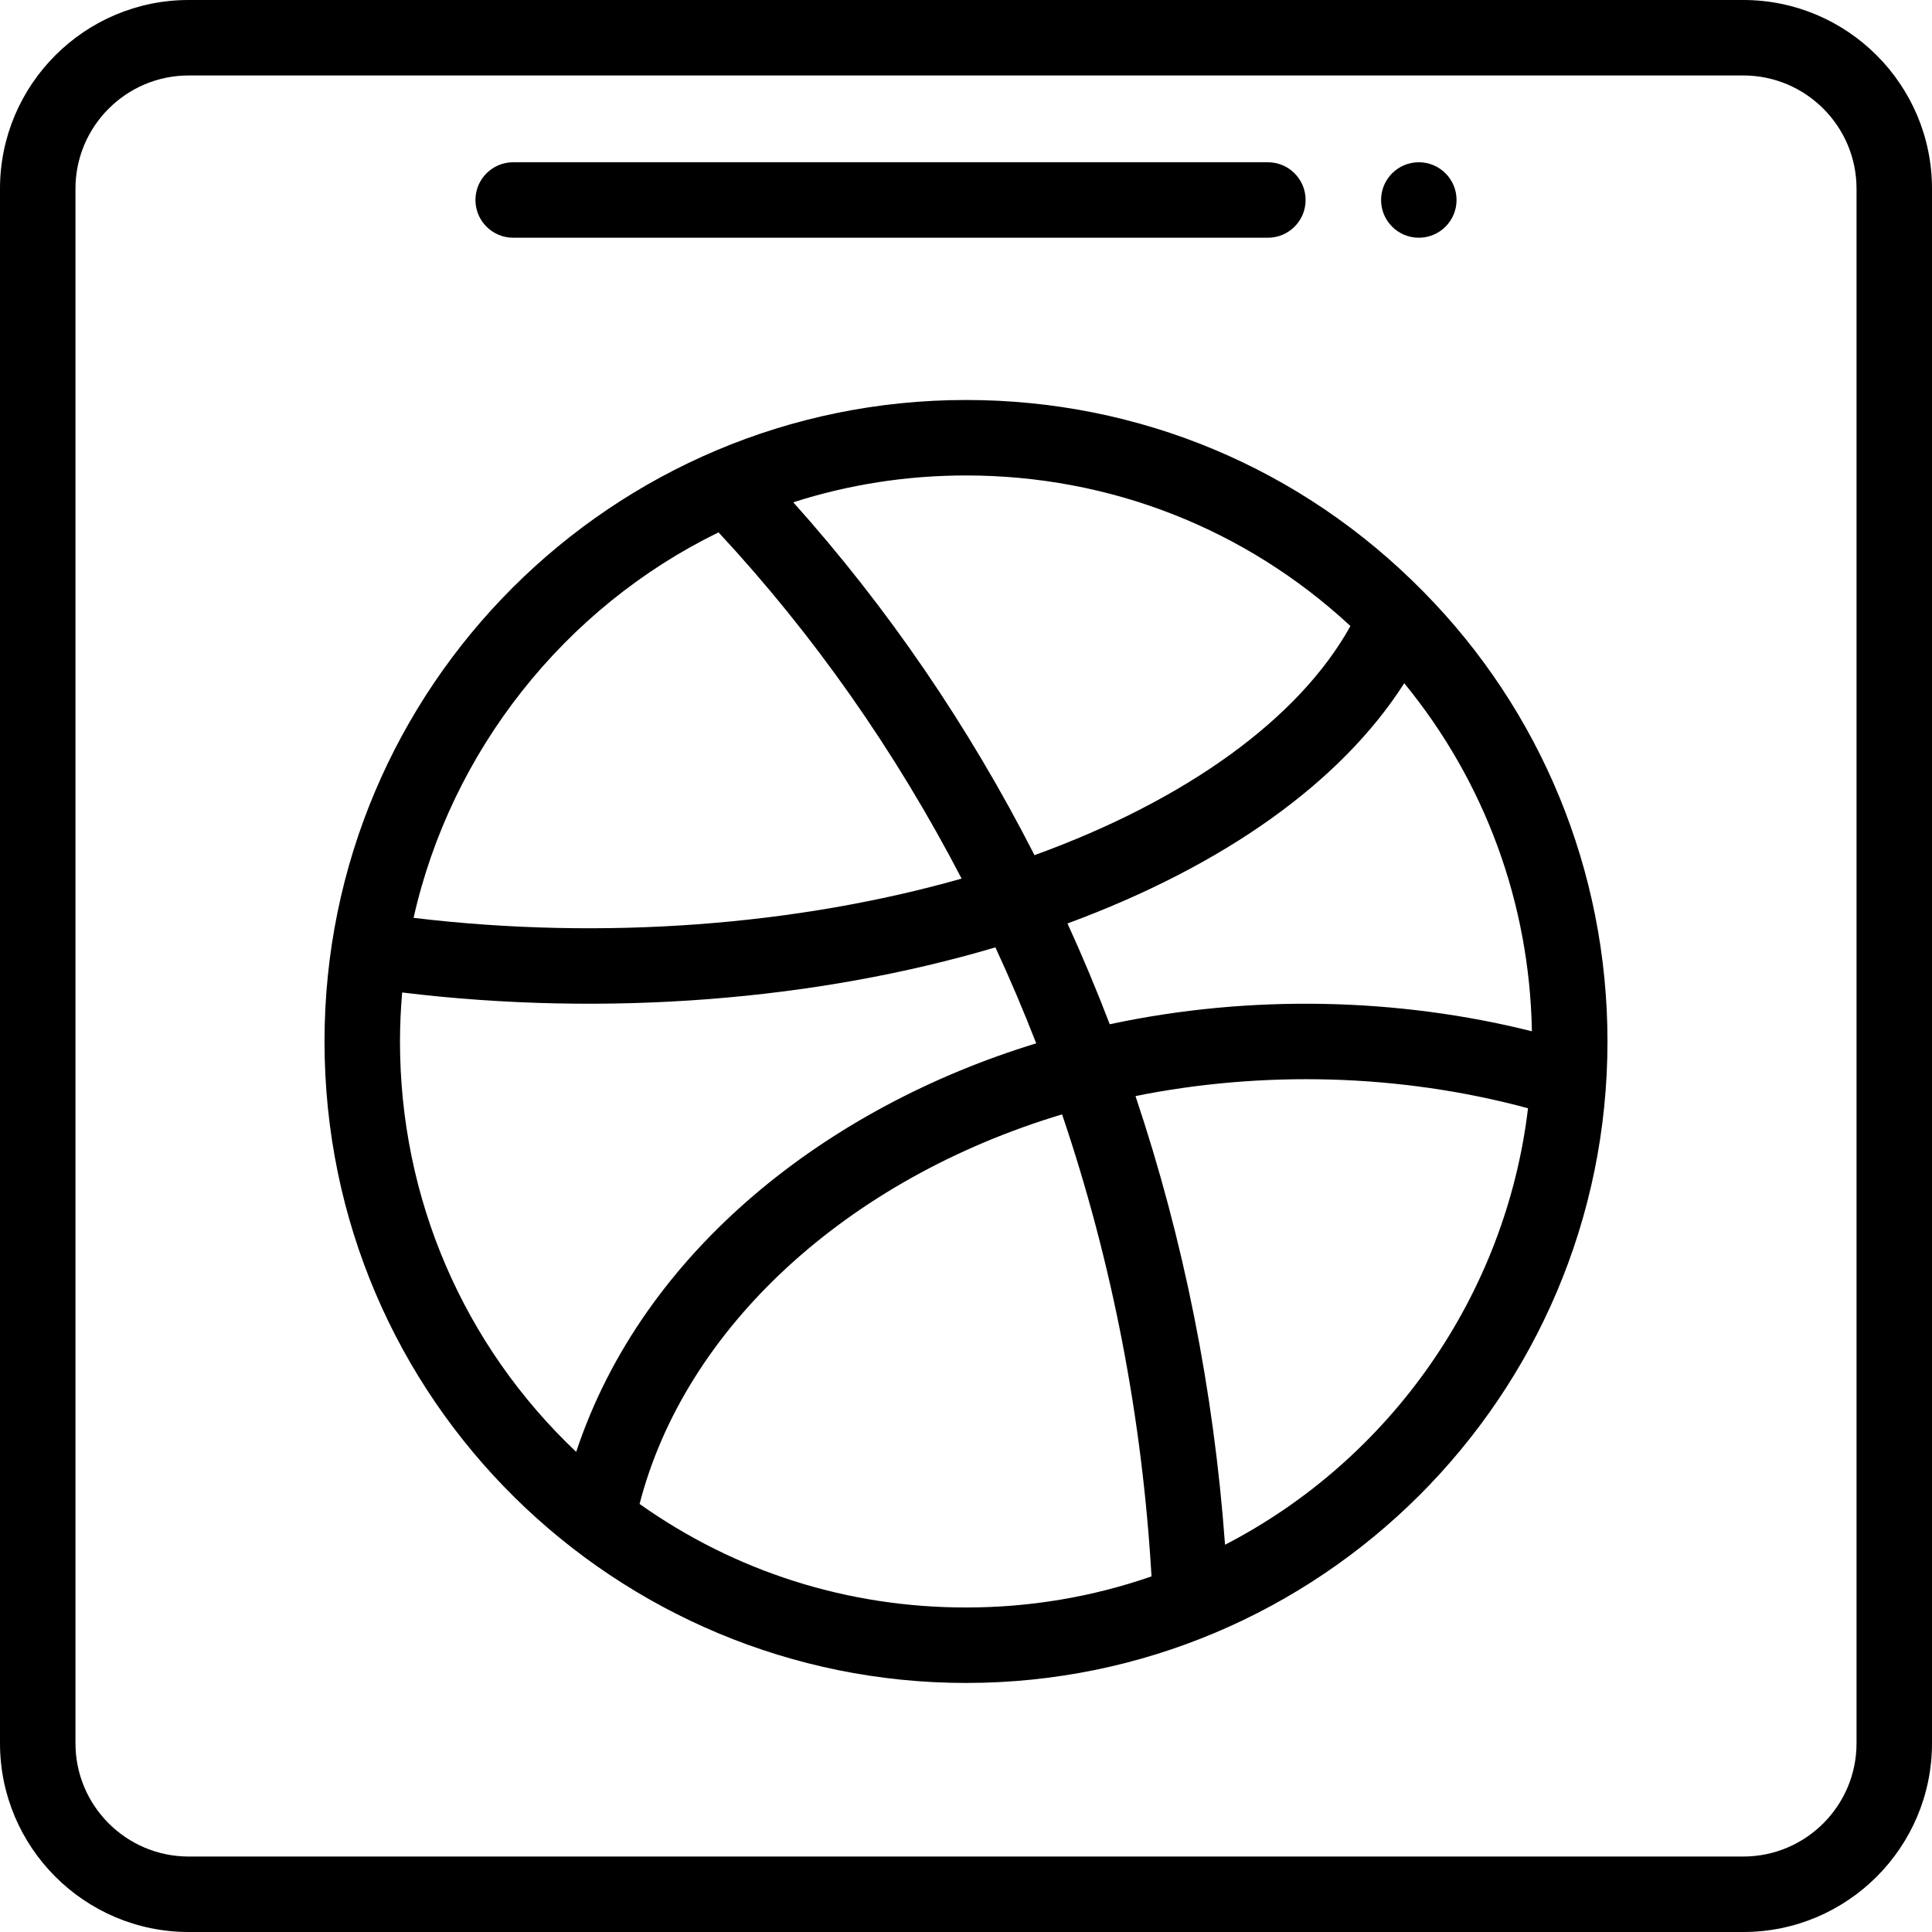
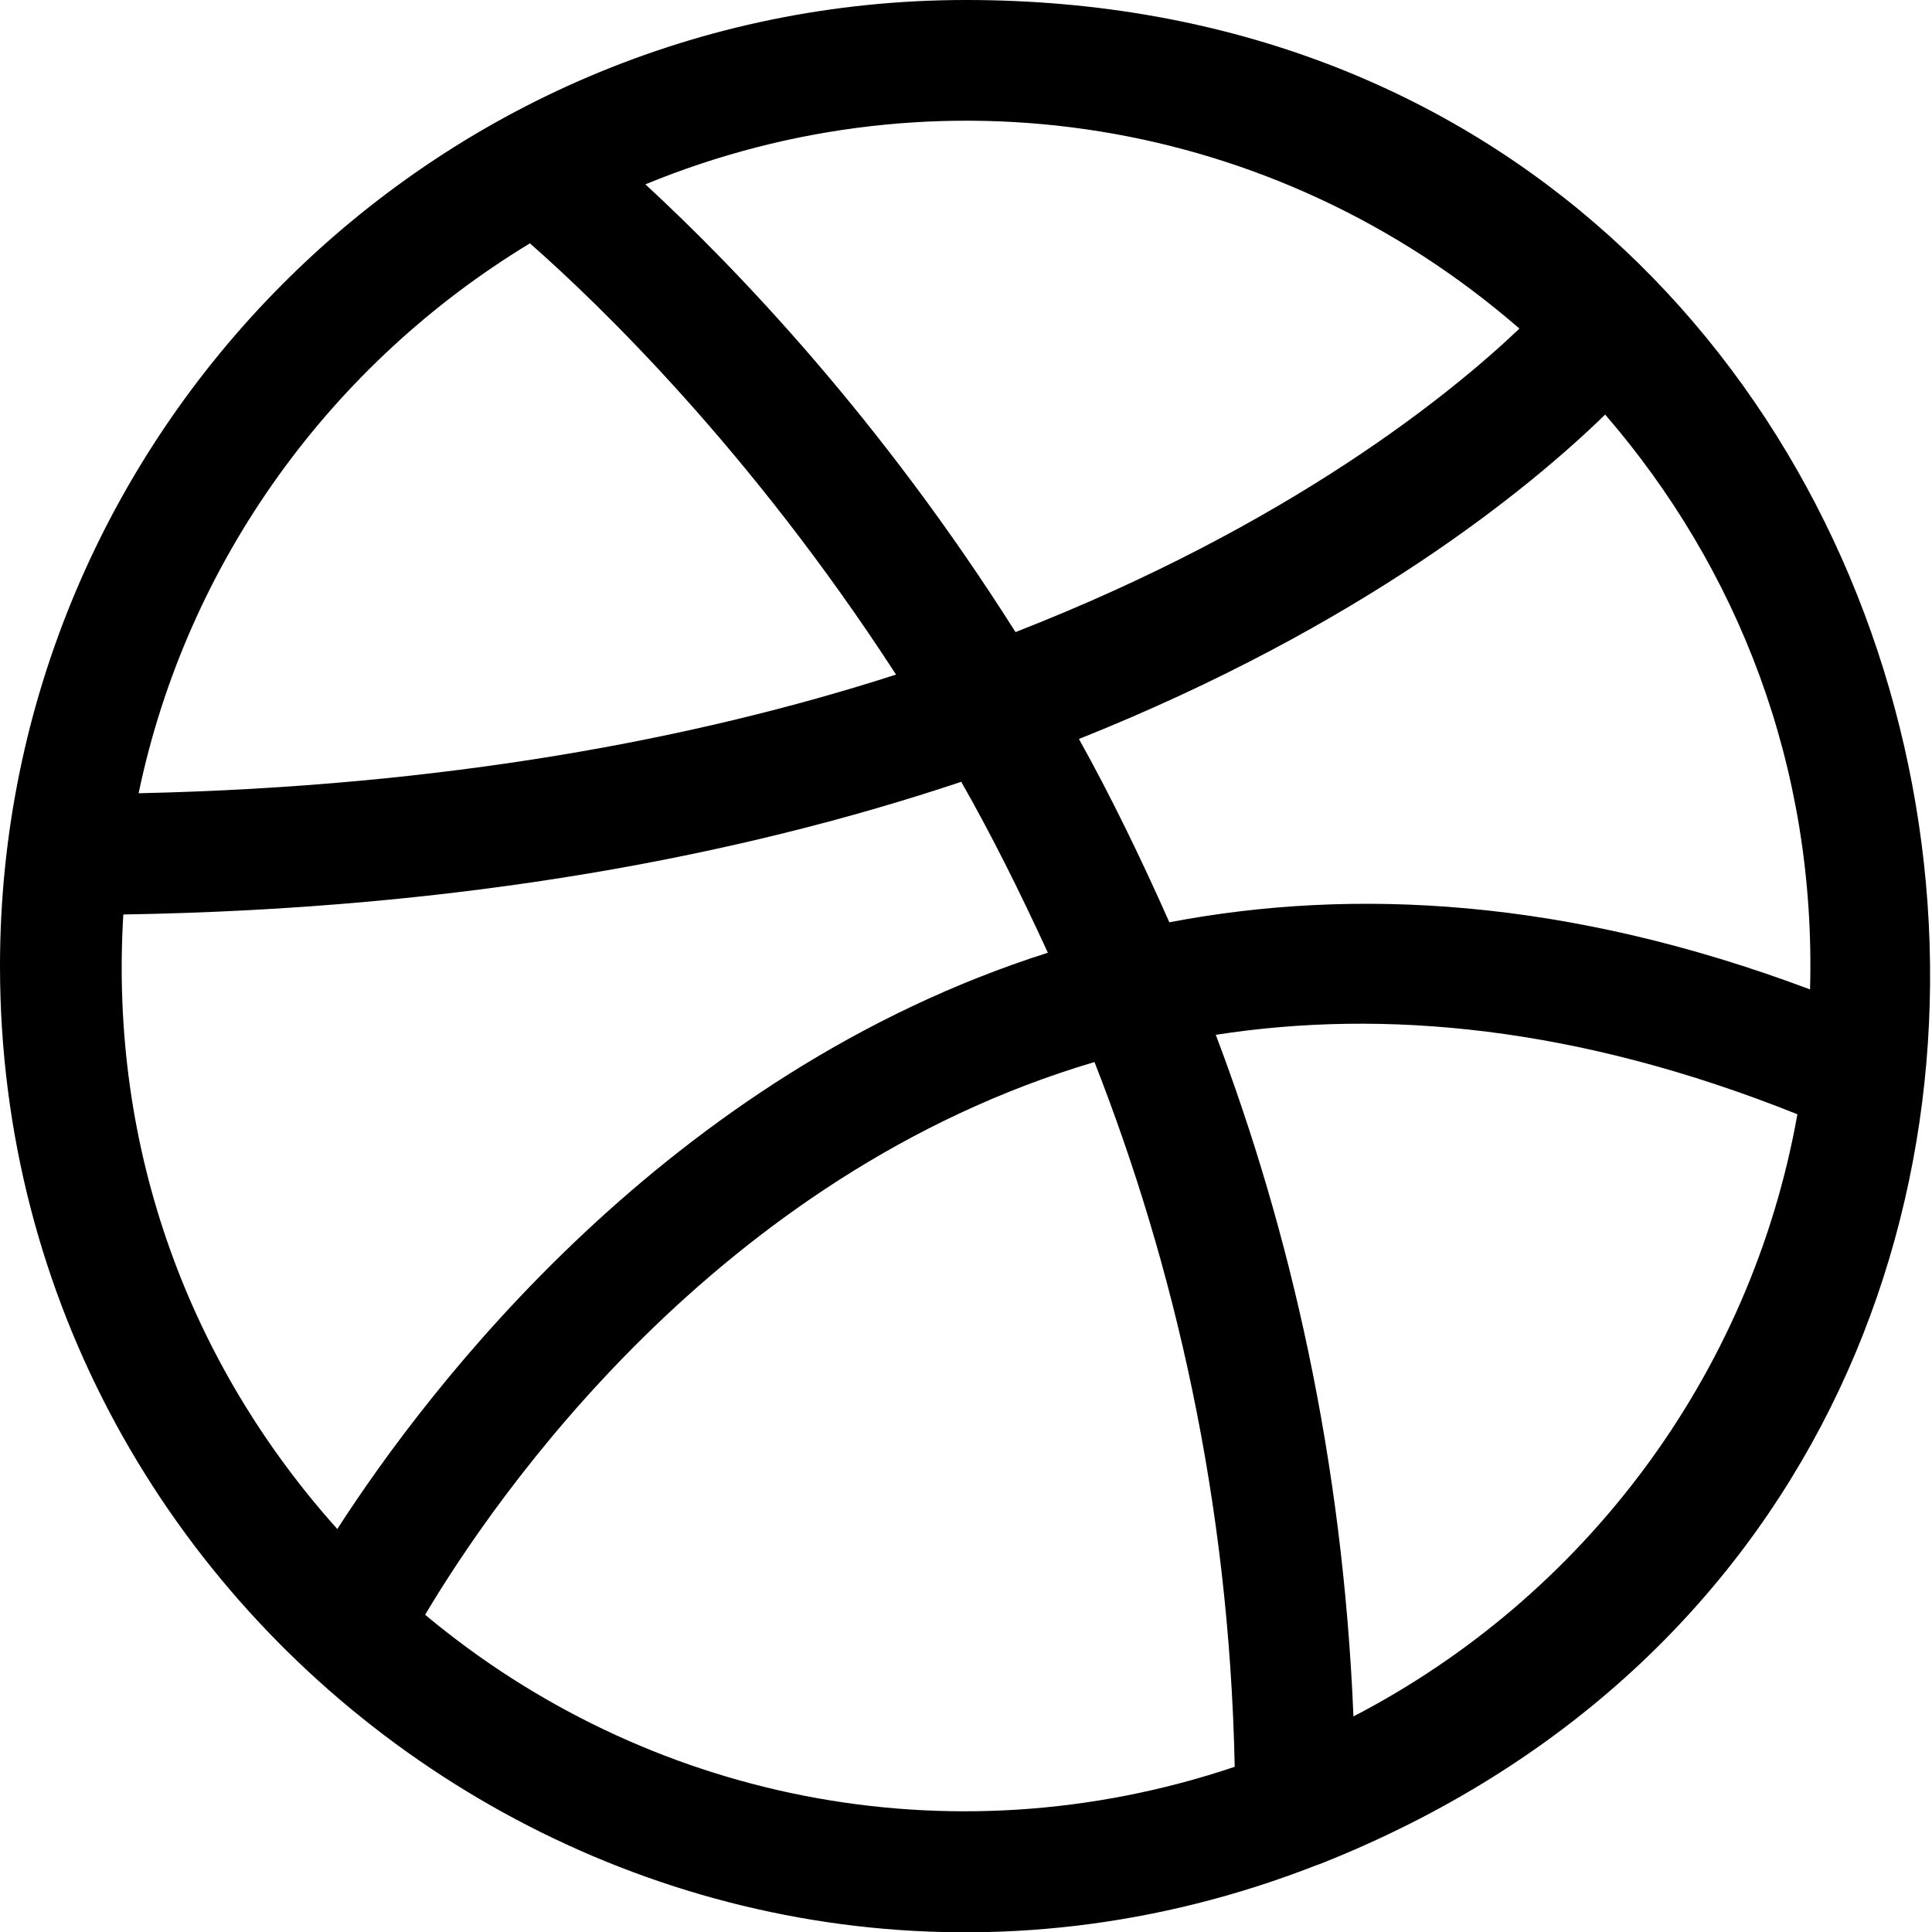
- <svg xmlns="http://www.w3.org/2000/svg" height="512pt" viewBox="0 0 512 512" width="512pt">
-   <path d="m386 53c0 5.523-4.477 10-10 10s-10-4.477-10-10 4.477-10 10-10 10 4.477 10 10zm0 0" />
-   <path d="m377.199 156.789c-32.219-32.754-75.262-50.789-121.199-50.789-93.816 0-170 76.059-170 170 0 95.418 77.547 170 170 170 93.715 0 170-75.934 170-170 0-45.34-17.773-87.812-48.801-119.211zm28.77 116.512c-35.289-8.848-74.434-9.879-111.875-1.863-3.457-9.016-7.199-17.949-11.195-26.711 41.566-15.34 72.508-37.469 89.238-63.668 21.355 26.051 33.23 58.258 33.832 92.242zm-48.09-107.398c-13.543 24.445-43.395 46.113-83.727 60.723-17.516-34.312-38.973-65.676-63.934-93.512 14.719-4.719 30.059-7.113 45.781-7.113 38.176 0 74.078 14.121 101.879 39.902zm-167.461-24.82c25.199 27.094 46.812 57.891 64.418 91.754-43.375 12.328-94.68 16.473-145.234 10.402 9.914-44.16 39.961-82.227 80.816-102.156zm-84.418 134.918c0-4.332.207-8.672.574-12.984 54.324 6.617 109.98 2.047 157.219-11.957 3.855 8.336 7.473 16.84 10.816 25.438-55.027 16.785-104.164 54.75-121.914 108.266-29.84-28.258-46.695-67.109-46.695-108.762zm63.496 122.562c12.023-46.633 54.863-86.09 111.965-103.242 13.281 39.16 21.234 80.27 23.703 122.438-15.754 5.473-32.262 8.242-49.164 8.242-31.367 0-61.137-9.465-86.504-27.438zm155.152 10.809c-2.984-40.875-10.941-80.762-23.73-118.902 33.484-6.742 69.852-6.008 104.023 3.23-5.855 49.328-36.285 92.945-80.293 115.672zm0 0" />
-   <path d="m462 0h-412c-27.57 0-50 22.43-50 50v412c0 27.57 22.43 50 50 50h412c27.57 0 50-22.43 50-50v-412c0-27.57-22.43-50-50-50zm30 462c0 16.543-13.457 30-30 30h-412c-16.543 0-30-13.457-30-30v-412c0-16.543 13.457-30 30-30h412c16.543 0 30 13.457 30 30zm0 0" />
-   <path d="m136 63h200c5.523 0 10-4.477 10-10s-4.477-10-10-10h-200c-5.523 0-10 4.477-10 10s4.477 10 10 10zm0 0" />
+ <svg xmlns="http://www.w3.org/2000/svg" id="regular" enable-background="new 0 0 24 24" height="512" viewBox="0 0 24 24" width="512">
+   <path d="m16.354 23.17c.02-.006.039-.014.059-.021 12.215-4.853 8.836-23.149-4.413-23.149-6.649 0-12 5.42-12 12 0 8.327 8.434 14.269 16.354 11.17zm-11.073-3.111c.852-1.432 3.609-5.472 8.315-6.866.984 2.509 1.674 5.436 1.742 8.755-3.566 1.199-7.327.392-10.057-1.889zm11.532 1.263c-.131-3.189-.782-6.017-1.71-8.467 2.082-.325 4.492-.108 7.225.987-.581 3.261-2.666 6.002-5.515 7.48zm5.672-9.031c-3.01-1.131-5.663-1.272-7.959-.834-.355-.8-.728-1.569-1.123-2.277 3.523-1.407 5.605-3.122 6.537-4.03 1.645 1.904 2.622 4.369 2.545 7.141zm-3.61-8.209c-.848.807-2.845 2.437-6.26 3.77-1.674-2.648-3.464-4.516-4.598-5.562 3.628-1.494 7.812-.856 10.858 1.792zm-12.292-1.059c.856.753 2.735 2.561 4.548 5.357-2.49.802-5.612 1.391-9.409 1.474.604-2.894 2.408-5.346 4.861-6.831zm-5.051 8.337c4.25-.069 7.69-.74 10.409-1.648.376.659.733 1.377 1.076 2.123-4.735 1.508-7.694 5.401-8.827 7.159-1.828-2.04-2.836-4.702-2.658-7.634z" />
</svg>
